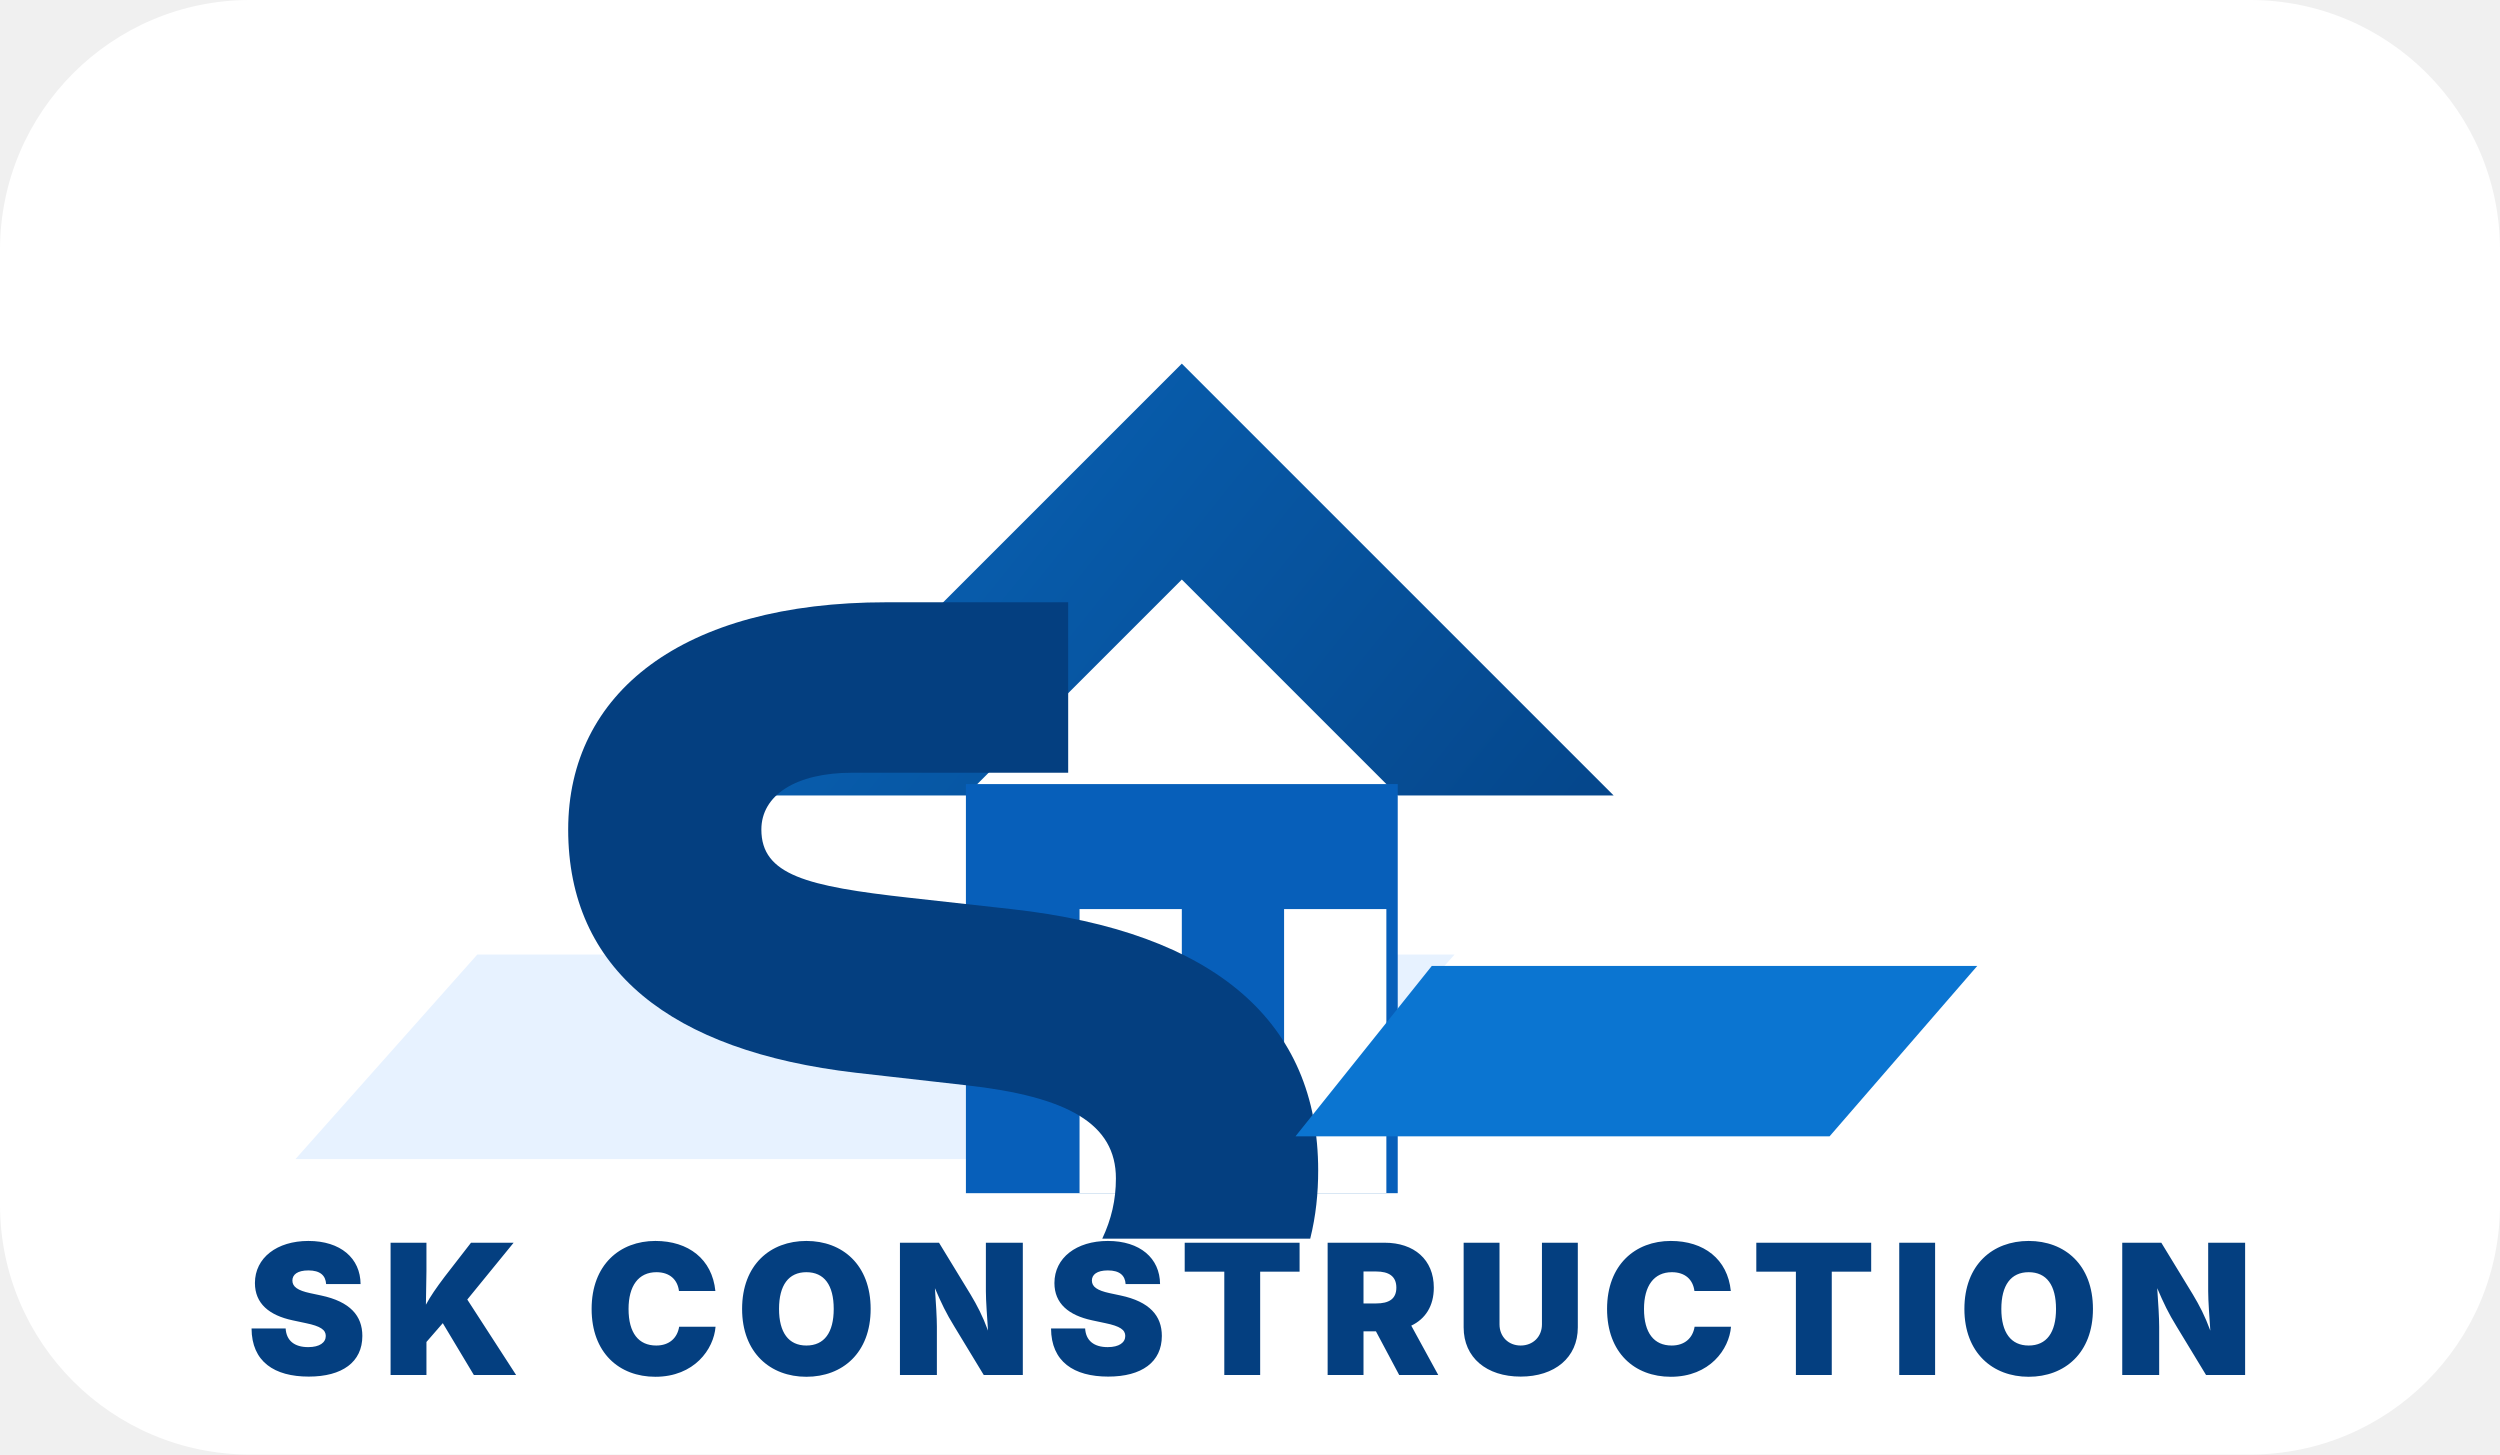
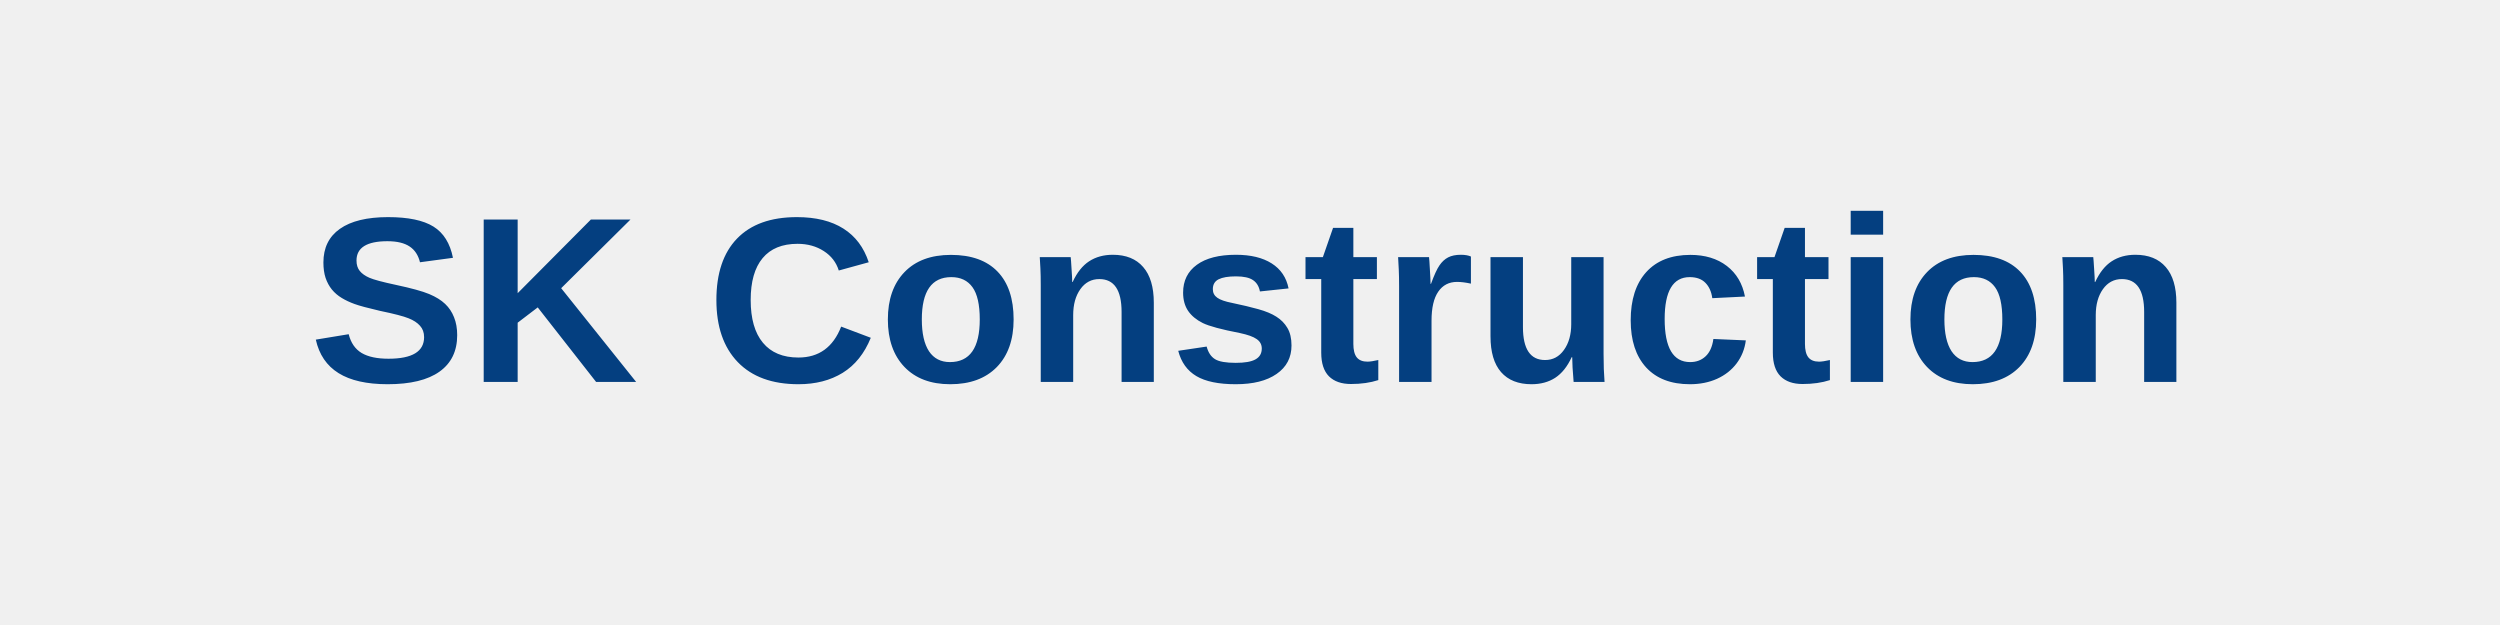
- <svg xmlns="http://www.w3.org/2000/svg" viewBox="0 0 220 128" role="img" aria-labelledby="title">
-   <defs>
-     <linearGradient id="mark" x1="24" x2="136" y1="18" y2="108" gradientUnits="userSpaceOnUse">
-       <stop stop-color="#0B75D1" />
-       <stop offset="1" stop-color="#043F80" />
-     </linearGradient>
-   </defs>
-   <rect width="220" height="128" rx="22" fill="#FFFFFF" />
-   <path d="M42 84h86l-16 18H26l16-18Z" fill="#E7F2FF" />
-   <path d="M66 70 104 32l38 38h-19l-19-19-19 19H66Z" fill="url(#mark)" />
-   <path d="M85 69h38v36H85V69Z" fill="#075FBA" />
-   <path d="M95 80h9v25h-9V80Zm18 0h9v25h-9V80Z" fill="#FFFFFF" />
-   <path d="M50 73c0-12 10-20 28-20h16v15H75c-5 0-8 2-8 5 0 4 4 5 13 6l9 1c18 2 27 10 27 23 0 2-.2 4-.7 6H97c.8-1.7 1.2-3.4 1.2-5.3 0-4.8-4.2-7.2-13.2-8.2l-9.7-1.1C59 92.5 50 85.3 50 73Z" fill="#043F80" />
-   <path d="M126 85h48l-13 15h-47l12-15Z" fill="#0B75D1" />
-   <text x="110" y="121" text-anchor="middle" fill="#043F80" font-family="Inter, Arial, sans-serif" font-size="16" font-weight="900" letter-spacing=".08em">SK CONSTRUCTION</text>
+ <svg xmlns="http://www.w3.org/2000/svg" viewBox="0 0 360 90" role="img" aria-labelledby="title">
+   <text x="180" y="55" text-anchor="middle" fill="#043F80" font-family="Arial, sans-serif" font-size="34" font-weight="900" letter-spacing=".2">SK Construction</text>
</svg>
